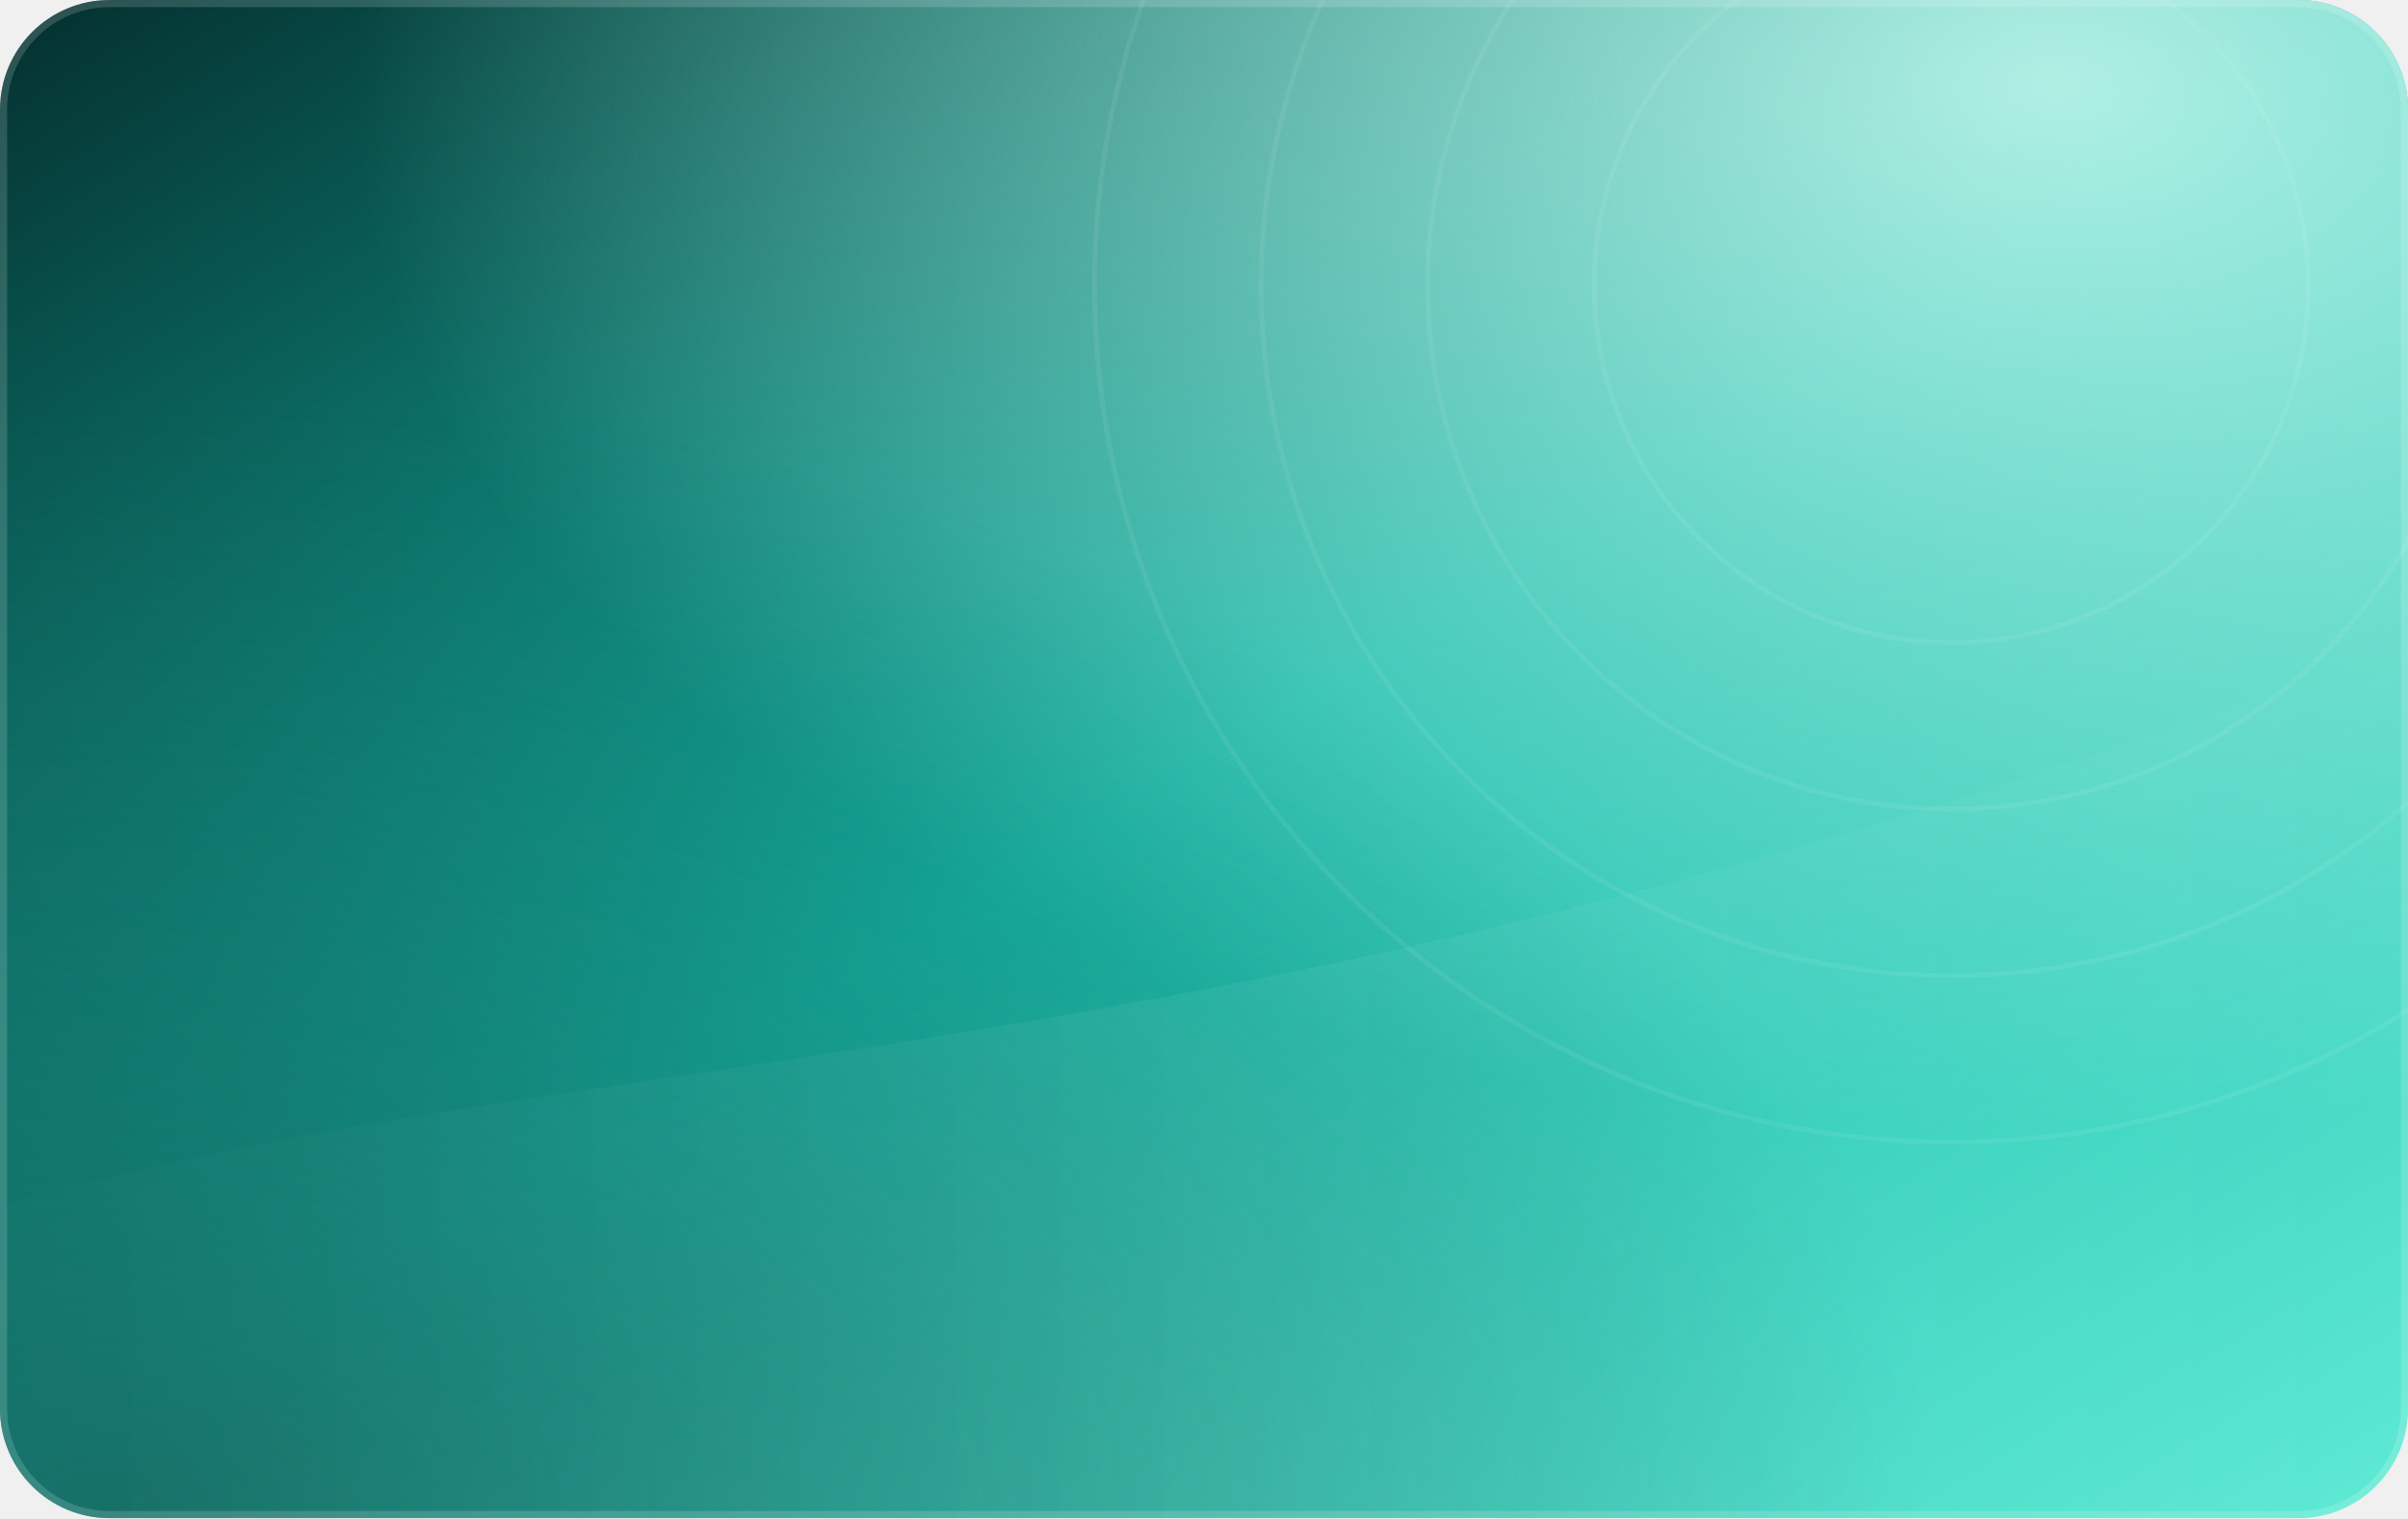
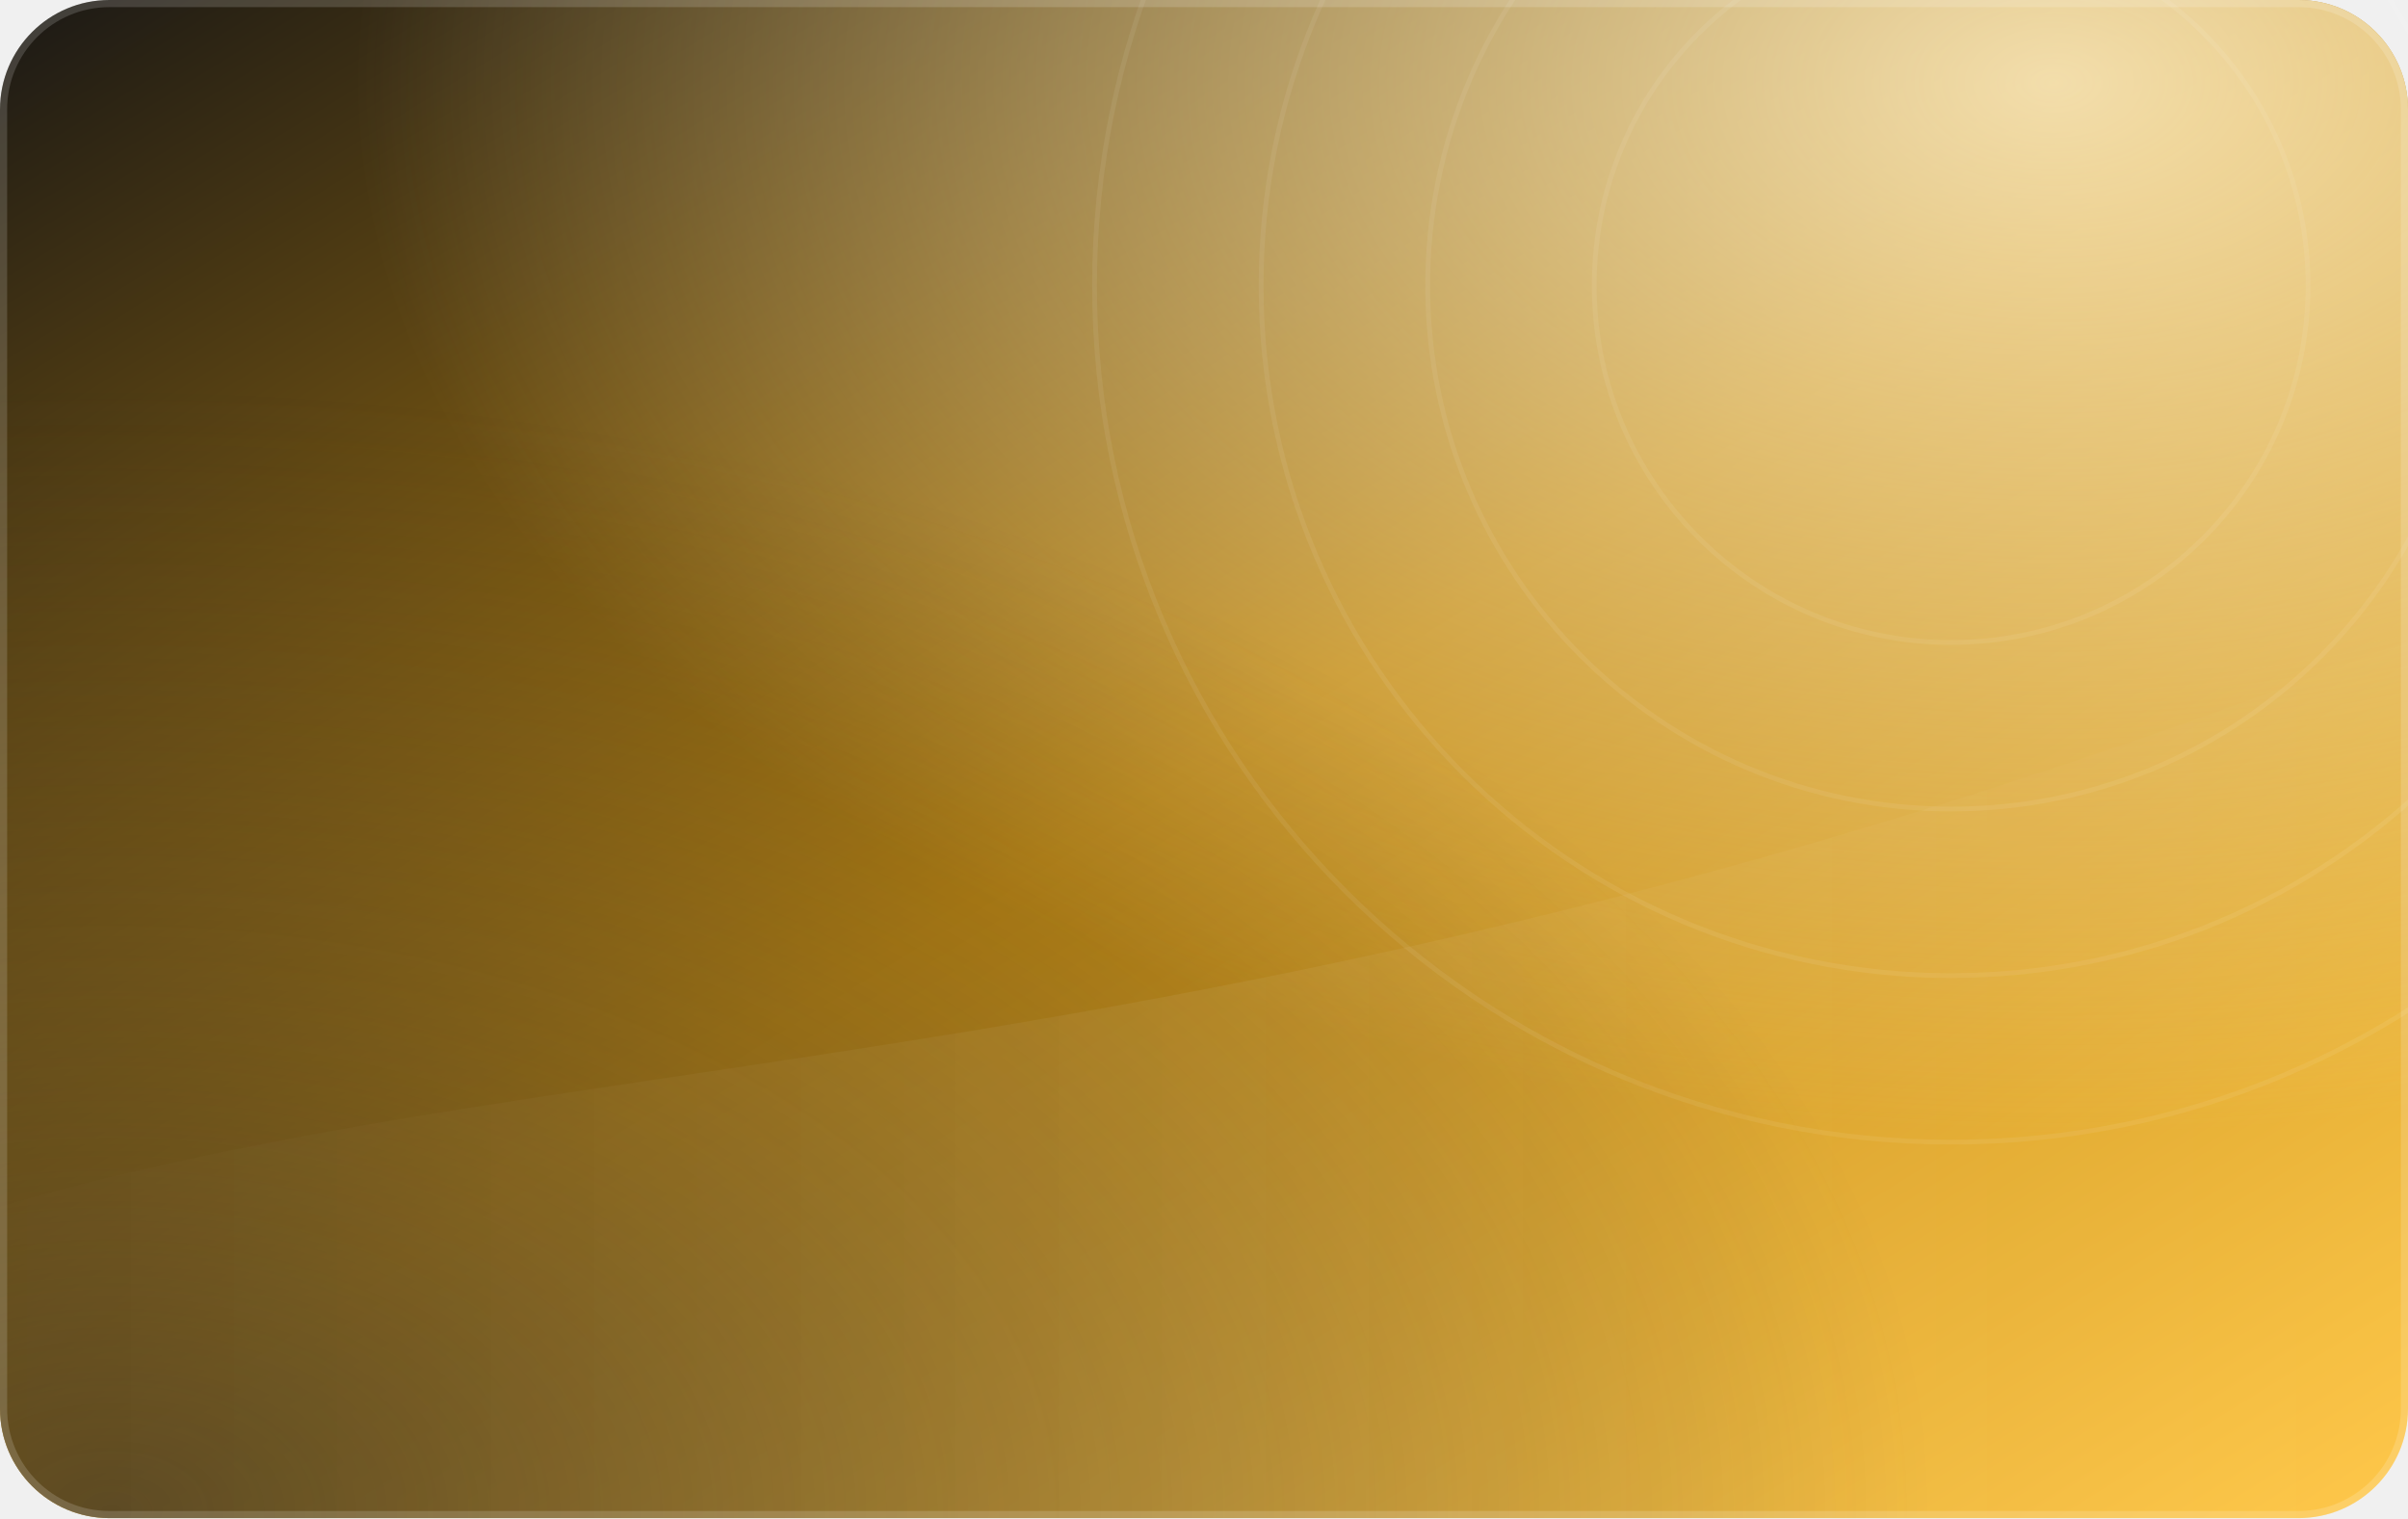
<svg xmlns="http://www.w3.org/2000/svg" viewBox="0 0 1012 638">
  <defs>
    <linearGradient id="b" x1="0" y1="0" x2="1" y2="1">
-       <stop offset="0" stop-color="#042F2E" />
-       <stop offset="0.5" stop-color="#14B8A6" />
-       <stop offset="1" stop-color="#5EEAD4" />
+       <stop offset="0" stop-color="#1a1815" />
+       <stop offset="0.5" stop-color="#be860f" />
+       <stop offset="1" stop-color="#ffc84a" />
    </linearGradient>
    <radialGradient id="g1" cx=".85" cy=".05" r=".7">
-       <stop offset="0" stop-color="#CCFBF1" stop-opacity=".85" />
-       <stop offset="1" stop-color="#CCFBF1" stop-opacity="0" />
+       <stop offset="0" stop-color="#ffefc6" stop-opacity=".85" />
+       <stop offset="1" stop-color="#ffefc6" stop-opacity="0" />
    </radialGradient>
    <radialGradient id="g2" cx=".05" cy="1" r=".75">
-       <stop offset="0" stop-color="#134E4A" stop-opacity=".7" />
-       <stop offset="1" stop-color="#134E4A" stop-opacity="0" />
+       <stop offset="0" stop-color="#312e28" stop-opacity=".7" />
+       <stop offset="1" stop-color="#312e28" stop-opacity="0" />
    </radialGradient>
    <linearGradient id="sh" x1="0" y1="0" x2="1" y2="0">
      <stop offset="0" stop-color="#fff" stop-opacity="0" />
      <stop offset=".5" stop-color="#fff" stop-opacity=".10" />
      <stop offset="1" stop-color="#fff" stop-opacity="0" />
    </linearGradient>
  </defs>
  <rect width="1012" height="638" rx="46" fill="url(#b)" />
  <rect width="1012" height="638" rx="46" fill="url(#g1)" />
  <rect width="1012" height="638" rx="46" fill="url(#g2)" />
  <g fill="none" stroke="#fff" stroke-opacity=".07" stroke-width="2">
    <circle cx="820" cy="120" r="150" />
    <circle cx="820" cy="120" r="220" />
    <circle cx="820" cy="120" r="290" />
    <circle cx="820" cy="120" r="360" />
  </g>
  <path d="M-40 520C220 430 520 470 1060 250V700H-40z" fill="url(#sh)" opacity=".55" />
  <rect x="1.5" y="1.5" width="1009" height="635" rx="44.5" fill="none" stroke="#fff" stroke-opacity=".16" stroke-width="3" />
</svg>
